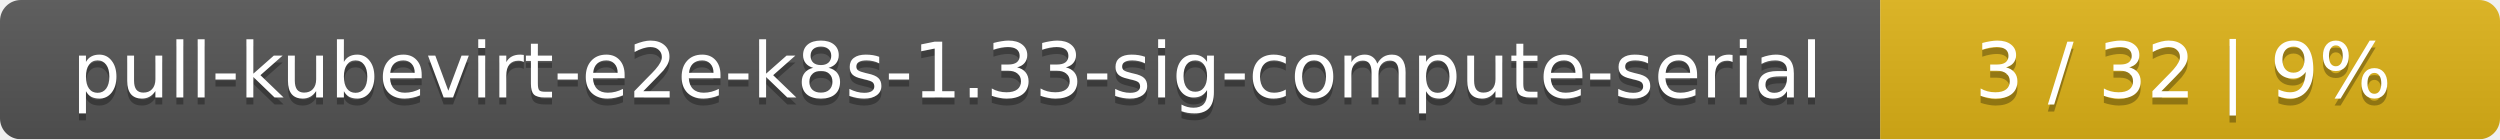
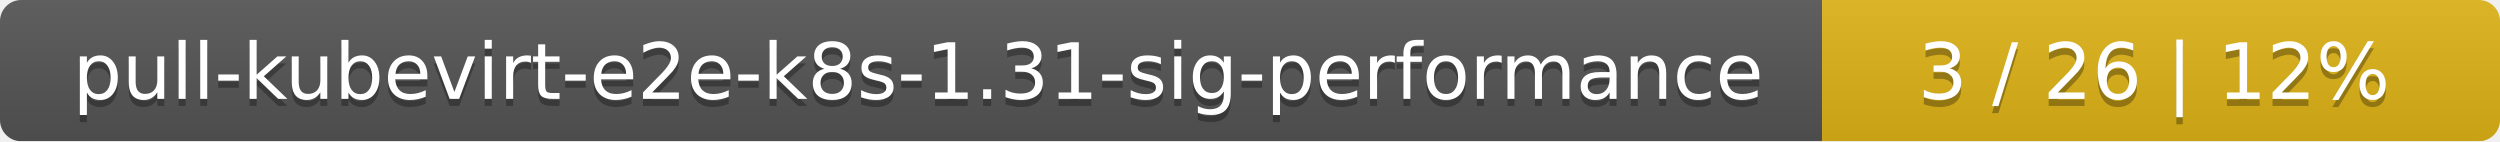
- <svg xmlns="http://www.w3.org/2000/svg" width="359" height="20">
+ <svg xmlns="http://www.w3.org/2000/svg" width="354" height="20">
  <linearGradient id="smooth" x2="0" y2="100%">
    <stop offset="0" stop-color="#bbb" stop-opacity=".1" />
    <stop offset="1" stop-opacity=".1" />
  </linearGradient>
  <mask id="round">
-     <rect width="359" height="20" rx="3" fill="#fff" />
+     <rect width="354" height="20" rx="3" fill="#fff" />
  </mask>
  <g mask="url(#round)">
-     <rect width="270" height="20" fill="#555" />
-     <rect x="270" width="89" height="20" fill="#dfb317" />
-     <rect width="359" height="20" fill="url(#smooth)" />
+     <rect width="258" height="20" fill="#555" />
+     <rect x="258" width="96" height="20" fill="#dfb317" />
+     <rect width="354" height="20" fill="url(#smooth)" />
  </g>
  <g fill="#fff" text-anchor="middle" font-family="DejaVu Sans,Verdana,Geneva,sans-serif" font-size="11">
-     <text x="136" y="15" fill="#010101" fill-opacity=".3">pull-kubevirt-e2e-k8s-1.33-sig-compute-serial</text>
-     <text x="136" y="14">pull-kubevirt-e2e-k8s-1.33-sig-compute-serial</text>
-     <text x="313.5" y="15" fill="#010101" fill-opacity=".3">3 / 32    |    9%</text>
-     <text x="313.5" y="14">3 / 32    |    9%</text>
+     <text x="130" y="15" fill="#010101" fill-opacity=".3">pull-kubevirt-e2e-k8s-1.31-sig-performance</text>
+     <text x="130" y="14">pull-kubevirt-e2e-k8s-1.31-sig-performance</text>
+     <text x="305" y="15" fill="#010101" fill-opacity=".3">3 / 26    |    12%</text>
+     <text x="305" y="14">3 / 26    |    12%</text>
  </g>
</svg>
